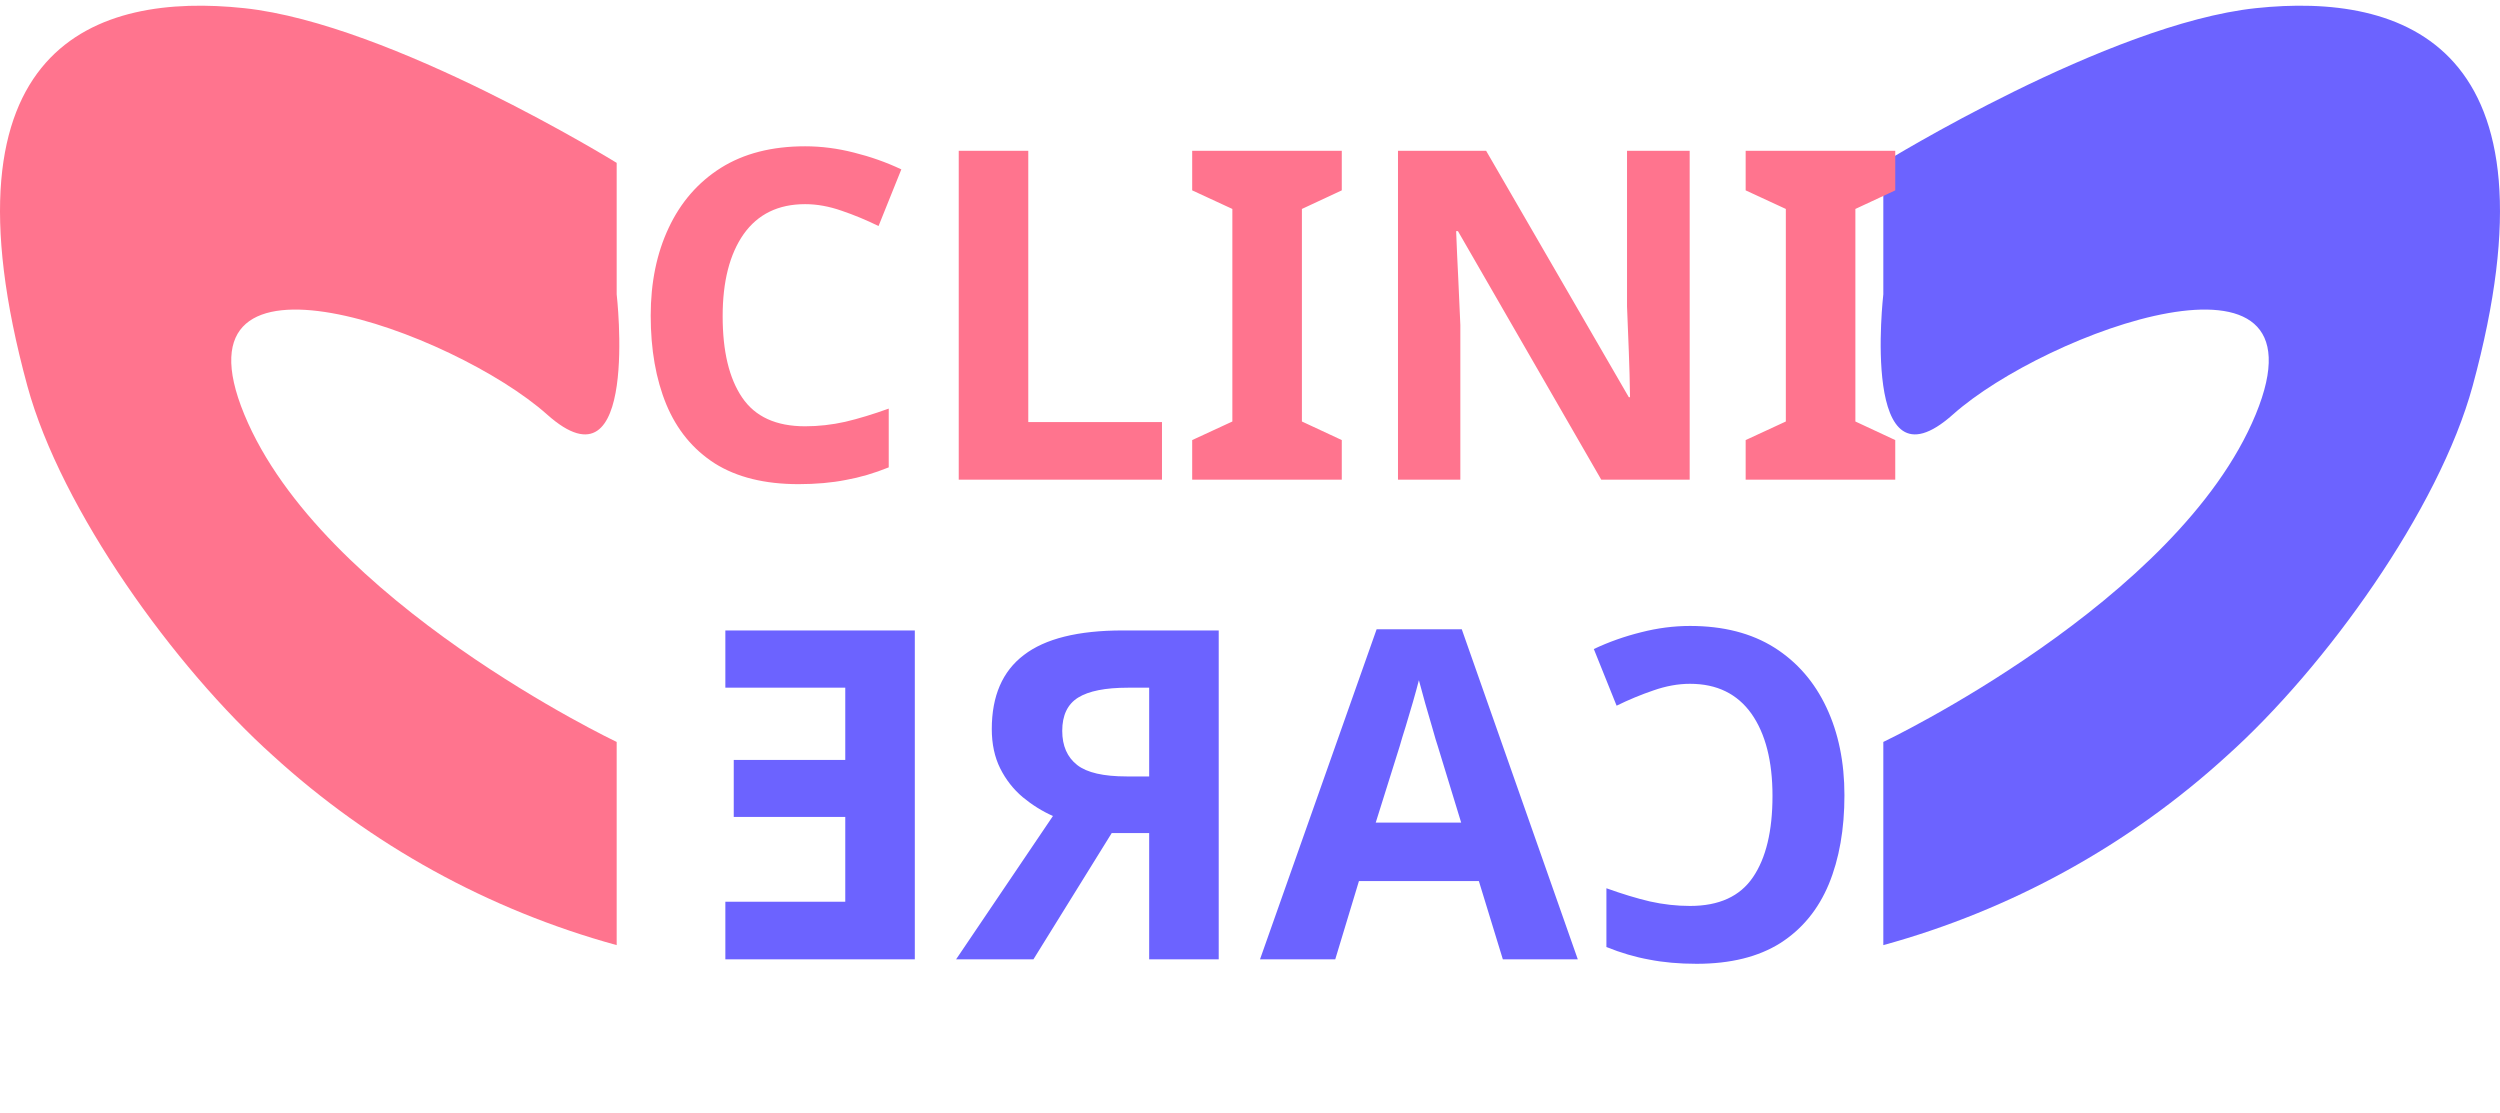
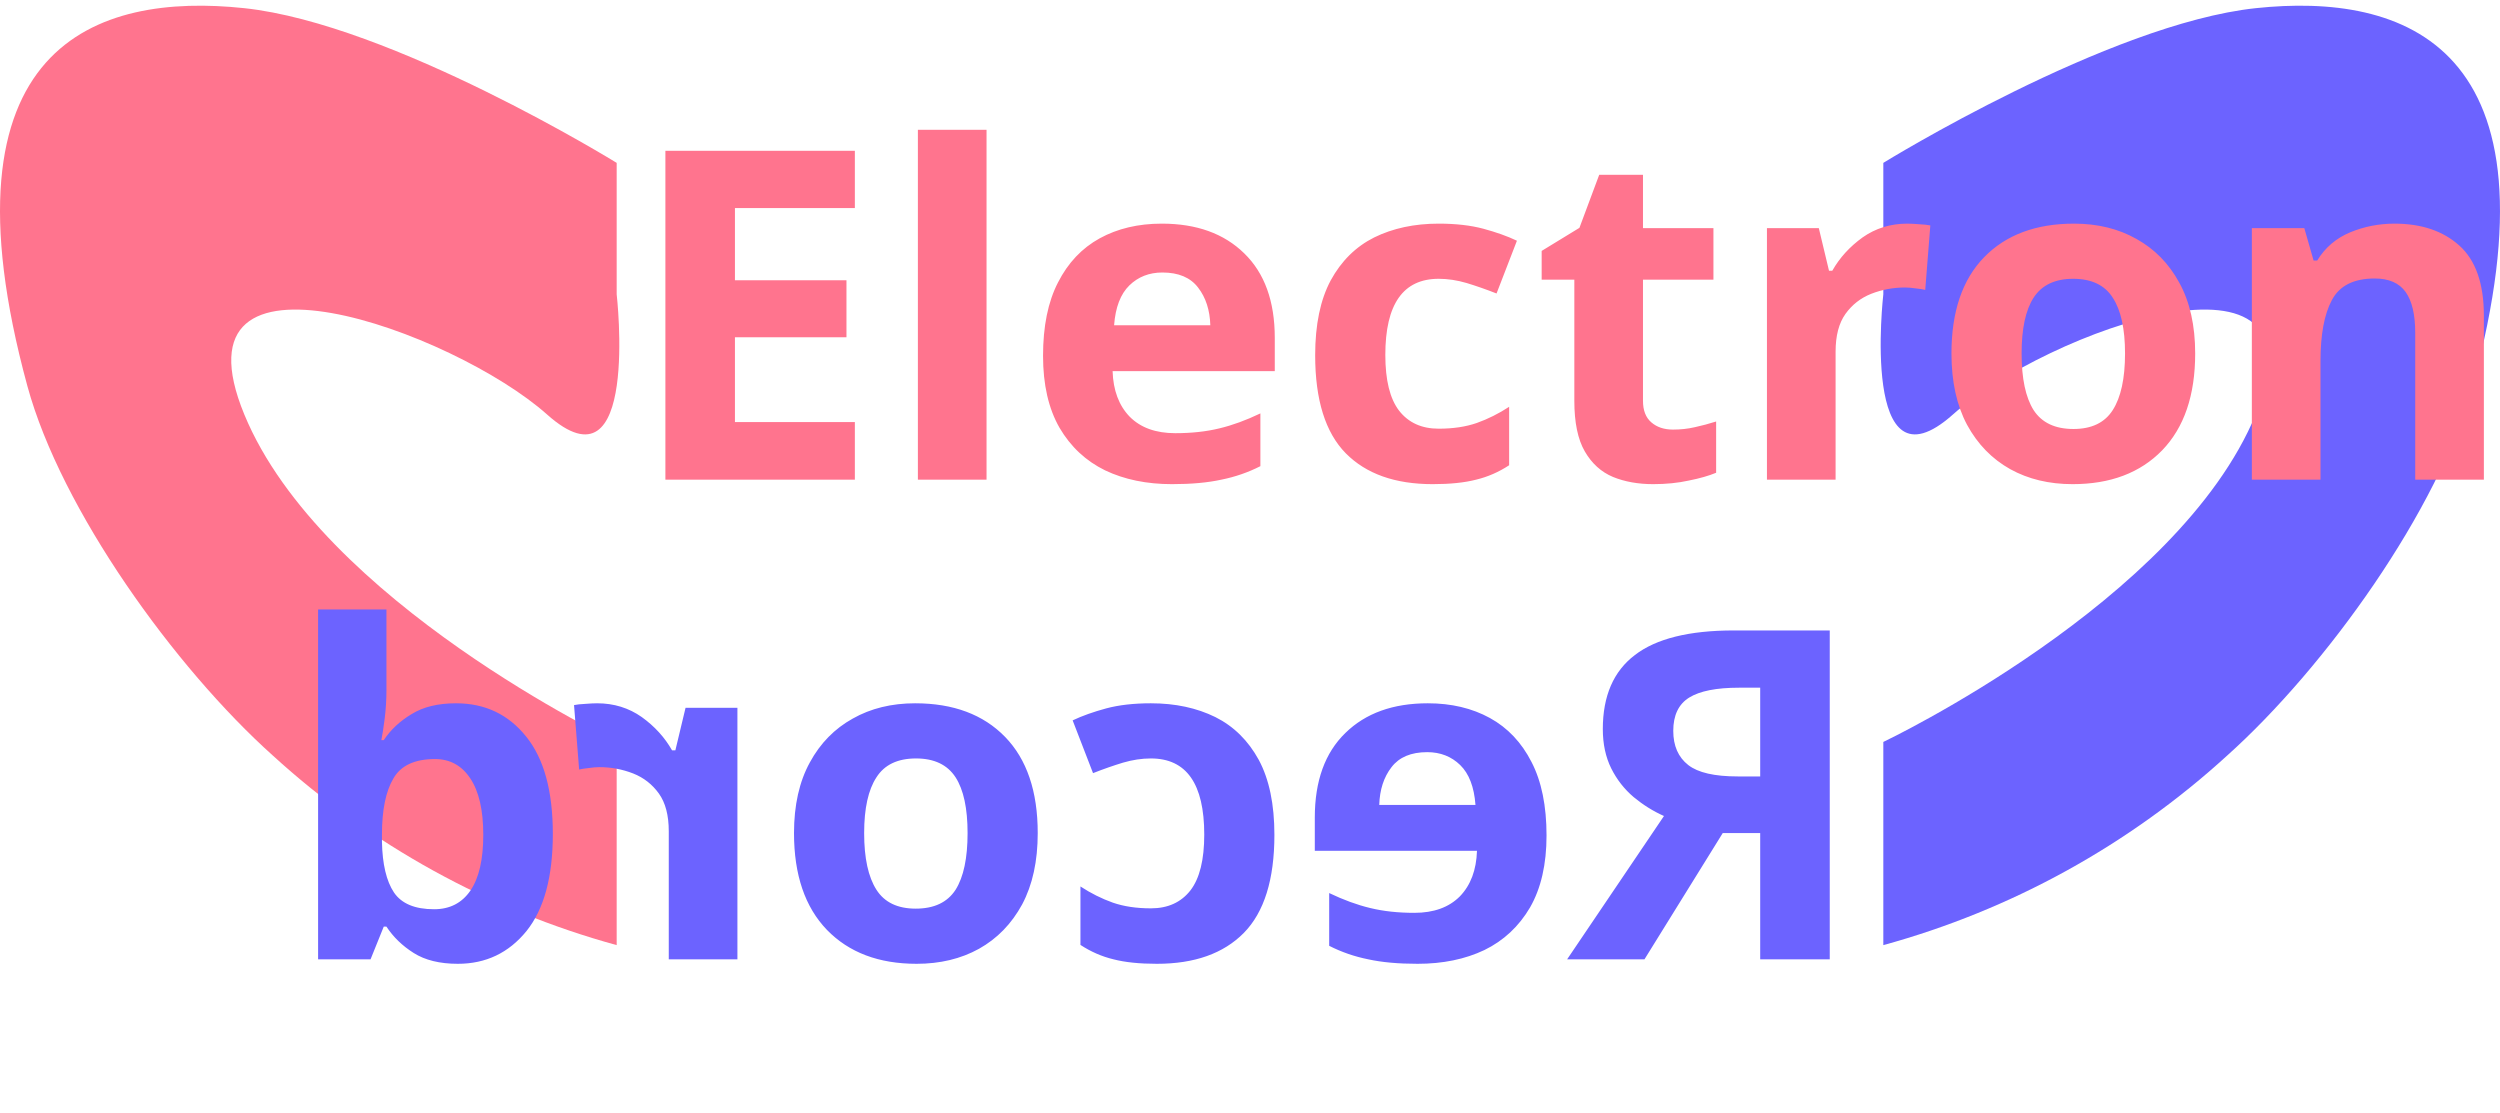
<svg xmlns="http://www.w3.org/2000/svg" width="130.303" height="58" viewBox="0 0 130.303 58">
  <g transform="translate(-503.475 -538.798)">
    <path d="M2096.617,3054.426s-11.729-7.243-19.408-8.063-16.161,1.864-11.309,19.687c1.756,6.452,7.681,14.681,12.792,19.264a43.759,43.759,0,0,0,17.925,9.884v-10.59s-15.376-7.3-19.408-17.067,10.928-4.325,15.78,0,3.628-6.264,3.628-6.264Z" transform="translate(-1561 -2507.139)" fill="#ff748e" />
    <path d="M2064.613,3054.426s11.729-7.243,19.408-8.063,16.161,1.864,11.309,19.687c-1.757,6.452-7.681,14.681-12.792,19.264a43.758,43.758,0,0,1-17.925,9.884v-10.59s15.376-7.3,19.408-17.067-10.928-4.325-15.78,0-3.628-6.264-3.628-6.264Z" transform="translate(-1462.977 -2507.139)" fill="#6c63ff" />
    <text transform="translate(536 563.798)" fill="#ff748e" font-size="24" font-family="Poppins-Bold, Poppins" font-weight="700">
-       <tspan x="0" y="0">CLINI</tspan>
+       <tspan x="0" y="0">Electronic</tspan>
    </text>
    <text transform="matrix(-1, 0, 0, 1, 601, 588.798)" fill="#6c63ff" font-size="24" font-family="Poppins-Bold, Poppins" font-weight="700">
-       <tspan x="0" y="0">CARE</tspan>
+       <tspan x="0" y="0">Record</tspan>
    </text>
  </g>
</svg>
